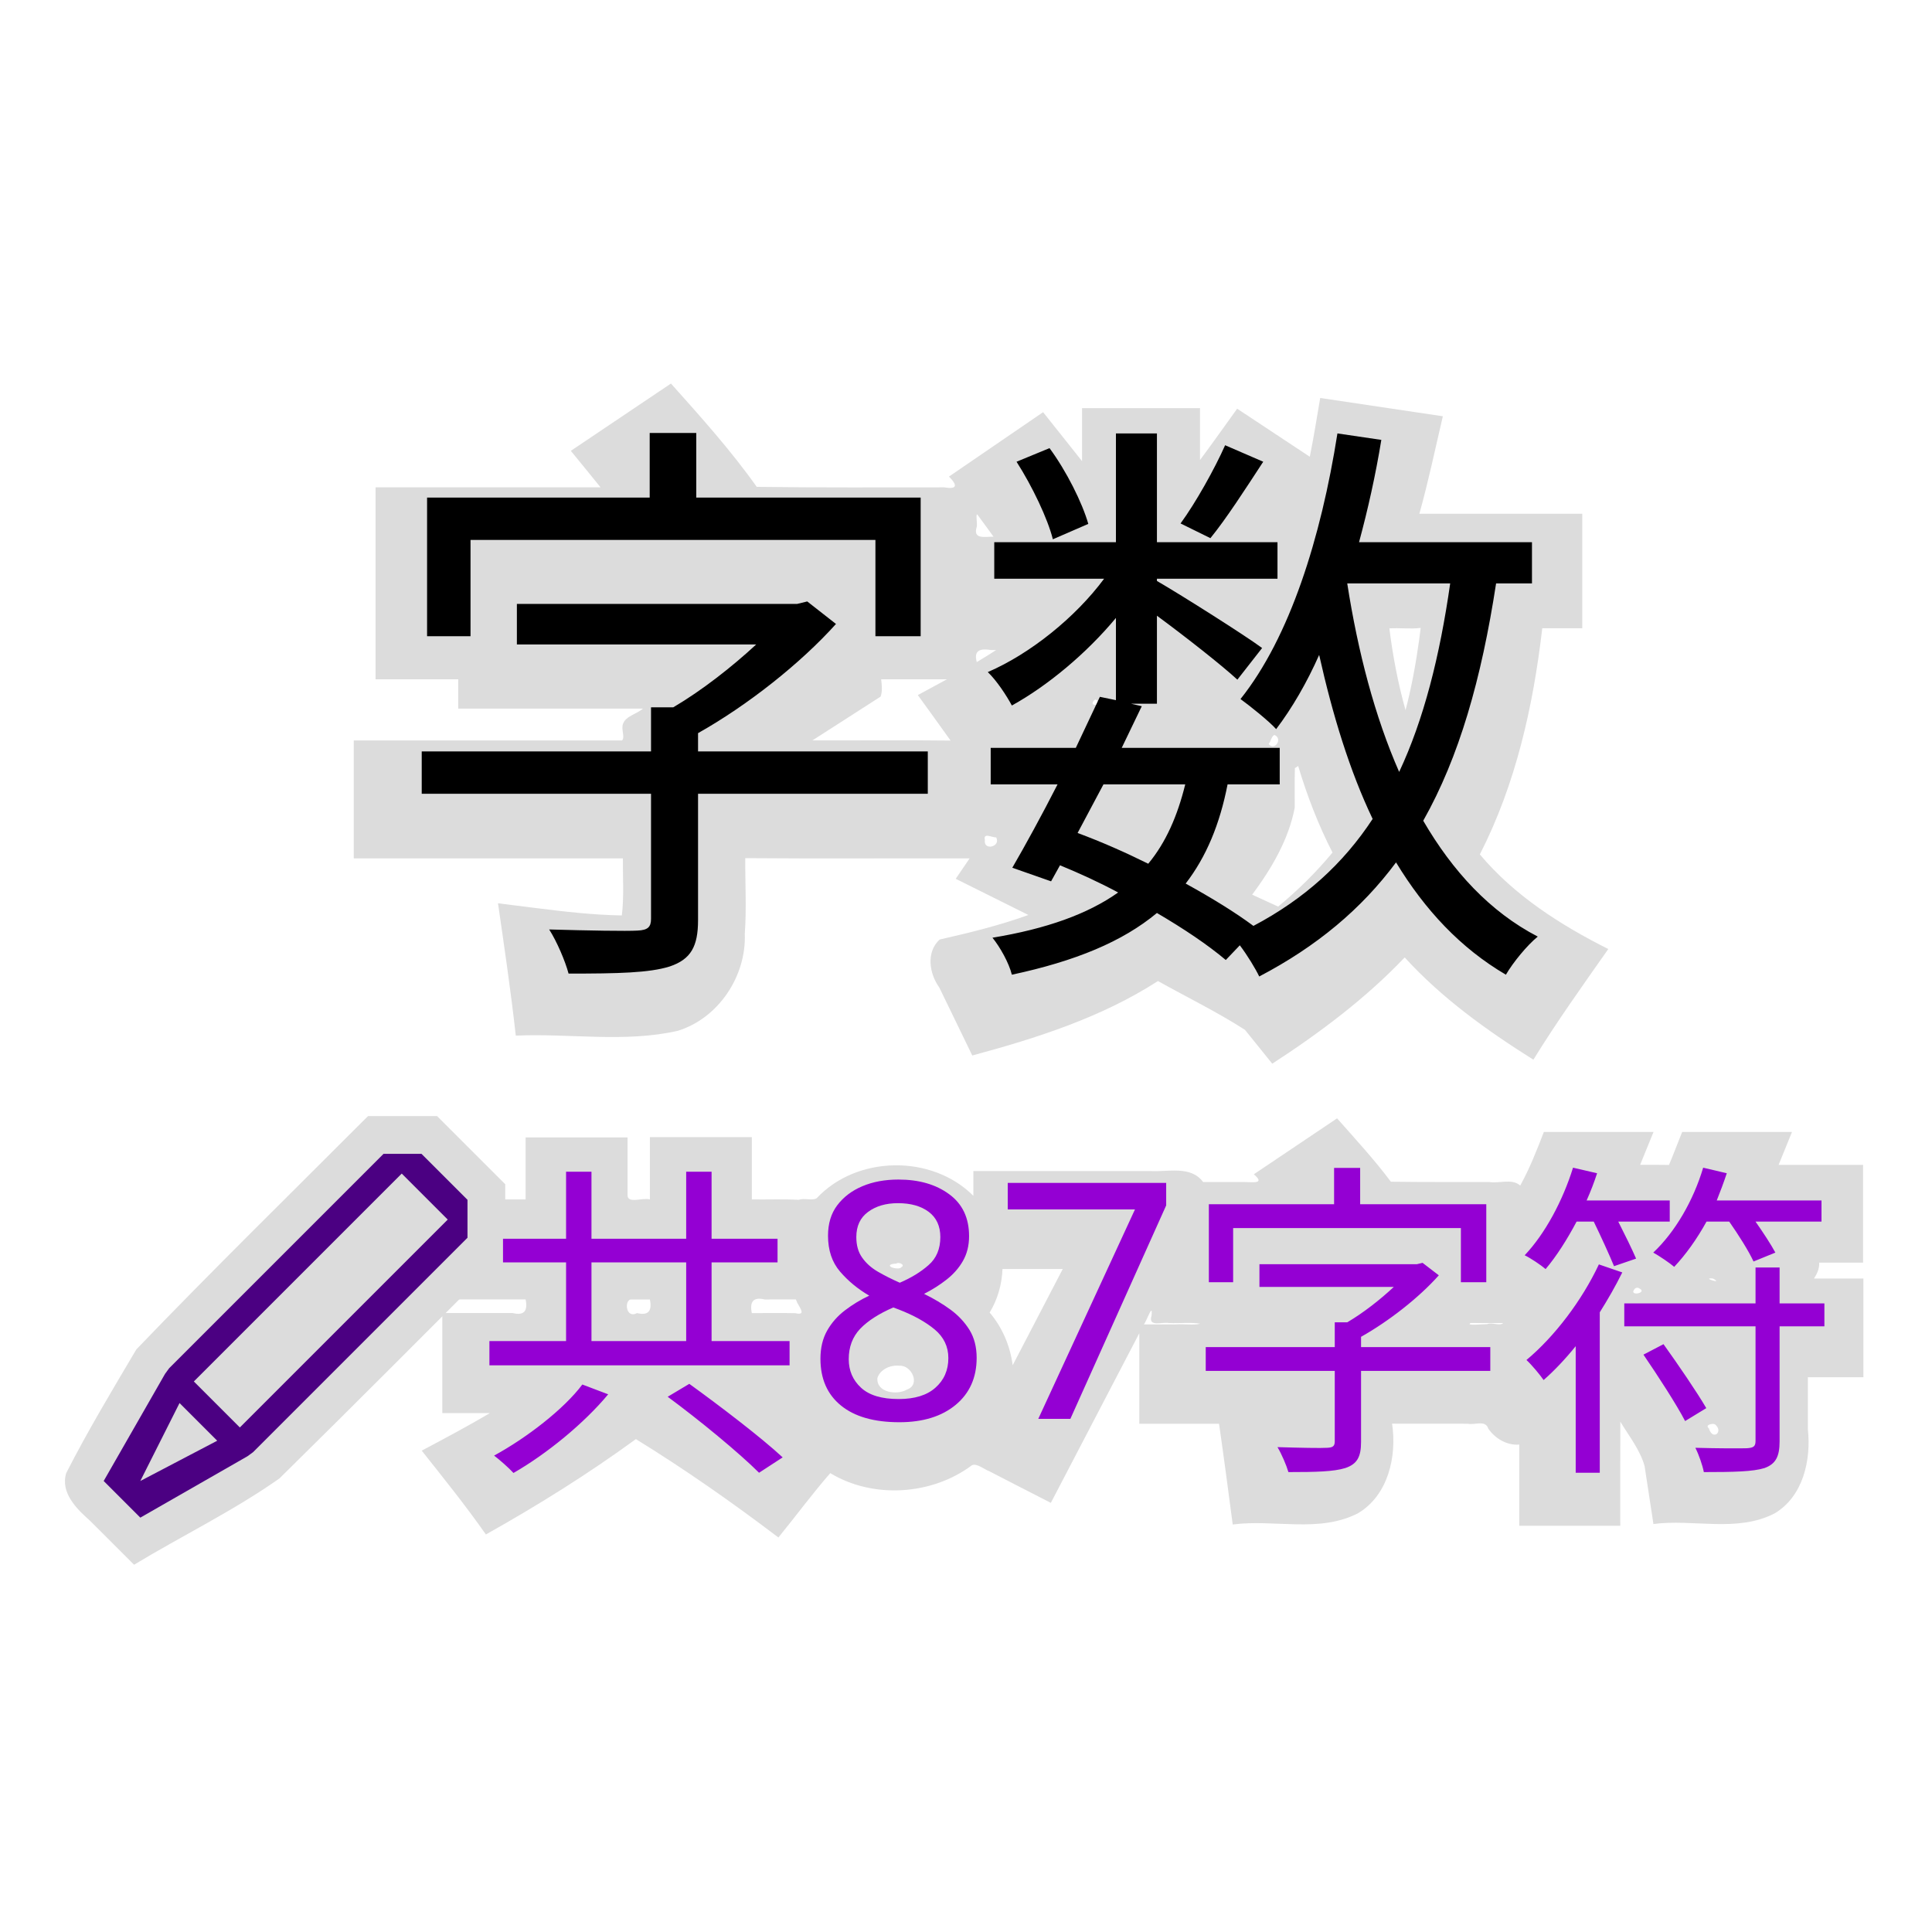
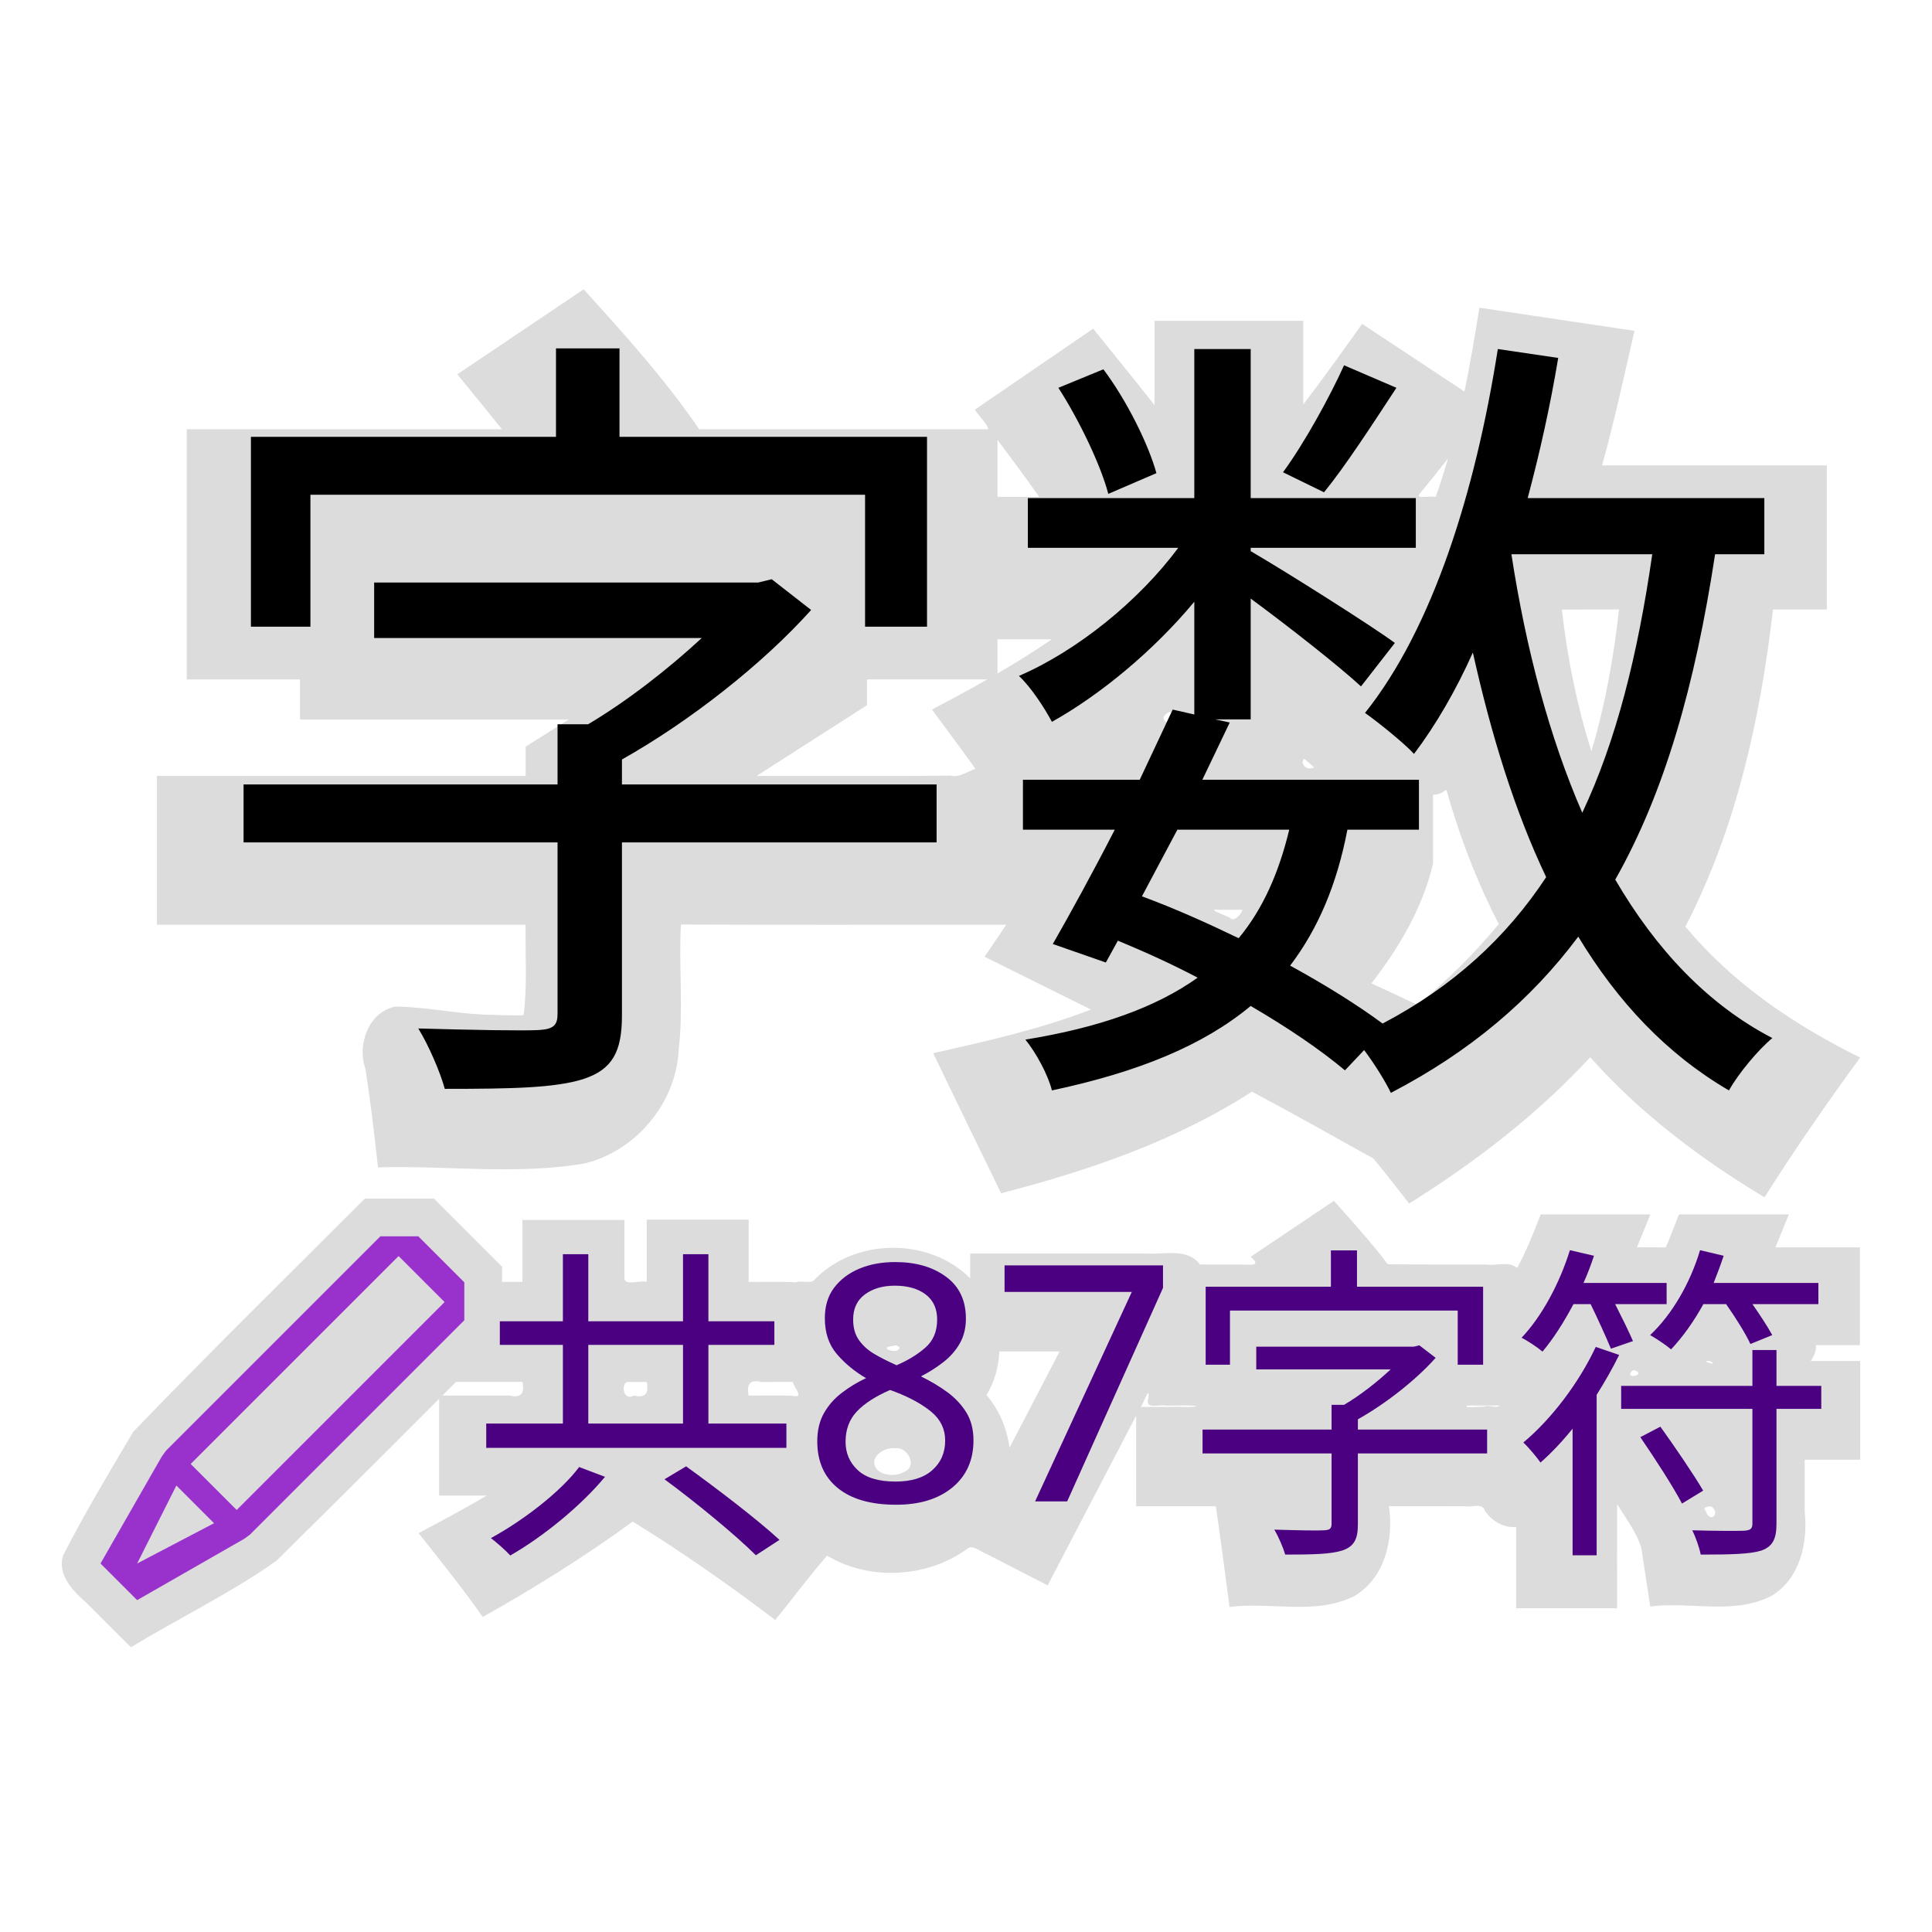
<svg xmlns="http://www.w3.org/2000/svg" width="512" height="512" viewBox="0 0 135.467 135.467" version="1.1" id="svg5">
  <defs id="defs2" />
  <g id="g953" transform="translate(0,0.01966367)">
-     <path id="text945" style="font-style:normal;font-variant:normal;font-weight:normal;font-stretch:normal;font-size:41.207px;font-family:'Century Gothic';-inkscape-font-specification:'Century Gothic';fill:#dcdcdc;stroke-width:0.333" d="m 46.664,27.129 c -2.212,1.488 -4.426,2.975 -6.639,4.463 0.695,0.853 1.395,1.701 2.084,2.559 -5.258,0 -10.517,0 -15.775,0 0,4.487 0,8.974 0,13.461 1.932,0 3.863,0 5.795,0 0,0.684 0,1.368 0,2.053 4.318,10e-7 8.635,0 12.953,0 -0.422,0.377 -1.202,0.525 -1.39,1.052 -0.171,0.354 0.163,0.994 -0.083,1.181 -6.268,0 -12.536,0 -18.804,0 0,2.757 -10e-7,5.514 0,8.271 6.29,0 12.581,0 18.871,0 -0.012,1.333 0.086,2.672 -0.074,4 -1.978,-0.033 -4.065,-0.269 -6.084,-0.526 -0.867,-0.109 -1.733,-0.218 -2.6,-0.326 0.449,3.098 0.901,6.169 1.248,9.279 3.777,-0.169 7.616,0.506 11.343,-0.333 2.867,-0.878 4.828,-3.835 4.714,-6.804 0.128,-1.767 0.021,-3.539 0.033,-5.308 5.244,0.044 10.488,0.003 15.732,0.018 -0.325,0.476 -0.65,0.953 -0.975,1.43 1.697,0.847 3.396,1.691 5.094,2.537 -2.026,0.734 -4.124,1.243 -6.223,1.723 -0.966,0.892 -0.723,2.394 -0.021,3.365 0.77,1.588 1.54,3.176 2.31,4.764 4.52,-1.216 9.056,-2.665 13.02,-5.219 2.034,1.135 4.149,2.166 6.102,3.422 0.637,0.791 1.276,1.581 1.912,2.373 3.333,-2.165 6.54,-4.567 9.287,-7.451 2.6,2.857 5.767,5.122 9.023,7.17 1.648,-2.674 3.448,-5.189 5.252,-7.758 -3.343,-1.68 -6.58,-3.744 -9.006,-6.637 2.523,-4.922 3.742,-10.397 4.377,-15.857 0.934,0 1.868,0 2.803,0 0,-2.676 0,-5.353 0,-8.029 -3.807,0 -7.613,0 -11.42,0 0.633,-2.257 1.109,-4.553 1.646,-6.834 -2.867,-0.426 -5.733,-0.857 -8.6,-1.283 -0.237,1.375 -0.449,2.755 -0.73,4.121 -1.697,-1.123 -3.395,-2.245 -5.092,-3.369 -0.866,1.201 -1.722,2.411 -2.605,3.6 0,-1.213 0,-2.426 0,-3.639 -2.757,0 -5.514,0 -8.271,0 0,1.24 0,2.479 0,3.719 -0.905,-1.149 -1.821,-2.29 -2.732,-3.436 -2.2,1.505 -4.401,3.009 -6.6,4.516 0.613,0.615 0.586,0.91 -0.336,0.755 -4.381,-0.004 -8.762,0.028 -13.143,-0.035 -1.818,-2.564 -3.923,-4.904 -6.014,-7.244 -0.128,0.086 -0.255,0.172 -0.383,0.258 z m 21.918,9.002 c 0.358,0.495 0.728,0.981 1.08,1.48 -0.62,-0.004 -1.462,0.213 -1.174,-0.7 0.062,-0.135 -0.126,-1.142 0.094,-0.78 z m 21.783,1.455 c -0.02,0.006 0.02,-0.025 0,0 z m -7.824,5.721 c 0.544,0.28 -0.484,0.874 -0.566,0.375 0.007,-0.29 0.299,-0.474 0.566,-0.375 z m 16.975,1.48 c -0.231,1.678 -0.533,3.349 -0.963,4.988 -0.516,-1.827 -0.896,-3.806 -1.133,-5.734 0.735,-0.047 1.465,0.058 2.195,-0.033 -0.033,0.26 -0.066,0.52 -0.1,0.779 z m -29.664,0.771 c -0.451,0.288 -0.903,0.574 -1.363,0.846 -0.234,-0.849 0.266,-0.964 1,-0.846 0.121,0 0.242,0 0.363,0 z m -3.459,2.053 c -0.679,0.369 -1.358,0.739 -2.037,1.107 0.766,1.063 1.538,2.121 2.297,3.189 -3.227,-0.04 -6.459,-0.002 -9.688,-0.012 1.594,-1.023 3.186,-2.049 4.781,-3.07 0.138,-0.394 0.084,-0.811 0.039,-1.215 1.536,0 3.072,0 4.607,0 z m 10.434,1.422 c 0.683,0.367 -0.575,0.58 -0.112,0.051 0.027,-0.031 0.072,-0.05 0.112,-0.051 z m 12.543,2.486 c 0.594,0.249 0.006,1.154 -0.414,0.629 0.148,-0.161 0.212,-0.605 0.414,-0.629 z m 1.654,2.168 c 0.626,2.087 1.412,4.132 2.408,6.072 -1.146,1.38 -2.428,2.647 -3.811,3.789 -0.607,-0.279 -1.214,-0.557 -1.822,-0.834 1.348,-1.818 2.555,-3.85 2.984,-6.1 0.008,-0.925 -0.016,-1.869 0.012,-2.781 0.083,-0.026 0.181,-0.12 0.229,-0.146 z m -21.176,5.006 c 0.358,0.665 -0.908,0.969 -0.79,0.186 -0.142,-0.555 0.533,-0.155 0.79,-0.186 z" />
-     <path id="text949" style="font-style:normal;font-variant:normal;font-weight:normal;font-stretch:normal;font-size:23.179px;font-family:'Century Gothic';-inkscape-font-specification:'Century Gothic';fill:#dcdcdc;stroke-width:0.333" d="m 93.365,78.656 c -1.816,1.221 -3.632,2.442 -5.449,3.662 0.822,0.698 -0.078,0.547 -0.682,0.543 -0.958,0 -1.916,0 -2.875,0 -0.86,-1.174 -2.471,-0.693 -3.702,-0.77 -4.136,0 -8.272,0 -12.407,0 0,0.579 0,1.159 0,1.738 -2.906,-2.916 -8.168,-2.844 -10.984,0.165 -0.314,0.199 -0.854,-0.031 -1.257,0.114 -1.091,-0.058 -2.196,-0.01 -3.293,-0.026 0,-1.456 0,-2.913 0,-4.369 -2.383,0 -4.766,0 -7.148,0 0,1.456 0,2.913 0,4.369 -0.473,-0.15 -1.574,0.33 -1.566,-0.3 0,-1.349 0,-2.698 0,-4.048 -2.383,0 -4.766,0 -7.148,0 0,1.449 0,2.898 0,4.348 -1.645,0 -3.289,0 -4.934,0 0,2.337 0,4.674 0,7.012 1.645,0 3.289,0 4.934,0 0.161,0.779 -0.083,1.154 -0.9,0.955 -1.647,0 -3.293,0 -4.94,0 0,2.338 0,4.676 0,7.014 1.113,0 2.225,0 3.338,0 -1.568,0.925 -3.174,1.781 -4.781,2.633 1.534,1.932 3.081,3.856 4.498,5.877 3.627,-2.03 7.158,-4.236 10.518,-6.686 3.447,2.125 6.768,4.449 9.992,6.898 1.215,-1.488 2.408,-3.105 3.637,-4.512 3.006,1.818 7.119,1.548 9.922,-0.545 0.346,-0.183 0.861,0.282 1.242,0.418 1.43,0.745 2.869,1.473 4.303,2.211 2.066,-3.967 4.136,-7.931 6.203,-11.896 0,2.116 0,4.232 0,6.348 1.863,0 3.727,0 5.59,0 0.34,2.364 0.649,4.696 0.959,7.066 2.911,-0.387 6.043,0.615 8.781,-0.787 2.122,-1.259 2.739,-3.988 2.393,-6.283 1.692,0.004 3.556,0.005 5.312,0.004 0.481,0.109 1.237,-0.282 1.428,0.332 0.477,0.704 1.313,1.202 2.18,1.129 0,1.898 0,3.796 0,5.693 2.36,0 4.72,0 7.08,0 -3e-5,-2.434 -0.005,-4.867 0.004,-7.301 0.605,1.009 1.385,1.979 1.702,3.117 0.21,1.353 0.412,2.707 0.619,4.061 2.819,-0.37 5.856,0.621 8.503,-0.747 1.992,-1.189 2.563,-3.732 2.326,-5.895 0,-1.217 0,-2.433 0,-3.65 1.298,0 2.595,0 3.893,0 0,-2.307 0,-4.615 0,-6.922 -1.154,0 -2.309,0 -3.463,0 0.213,-0.33 0.392,-0.706 0.363,-1.113 1.026,0 2.052,0 3.078,0 0,-2.285 0,-4.57 0,-6.855 -1.974,0 -3.948,0 -5.922,0 0.313,-0.77 0.626,-1.539 0.939,-2.309 -2.567,10e-7 -5.134,10e-7 -7.701,0 -0.312,0.77 -0.601,1.549 -0.924,2.314 -0.674,-0.007 -1.349,-0.016 -2.023,-0.01 0.313,-0.768 0.626,-1.536 0.939,-2.305 -2.564,10e-7 -5.128,0 -7.691,0 -0.49,1.279 -0.993,2.558 -1.656,3.76 -0.587,-0.515 -1.463,-0.131 -2.179,-0.248 -2.297,-0.003 -4.594,0.011 -6.891,-0.021 -1.168,-1.554 -2.485,-2.989 -3.773,-4.443 -0.128,0.086 -0.255,0.172 -0.383,0.258 z m -30.514,9.922 c 0.164,-0.138 0.647,0.094 0.352,0.252 -0.171,0.247 -1.186,-0.059 -0.654,-0.215 0.101,-0.014 0.2,-0.038 0.303,-0.037 z m 11.668,0.379 c -1.171,2.25 -2.341,4.5 -3.512,6.75 -0.176,-1.35 -0.726,-2.657 -1.615,-3.693 0.558,-0.919 0.862,-1.984 0.9,-3.057 1.409,0 2.818,0 4.227,0 z m 45.592,0.67 c 0.806,0.443 -0.904,-0.081 0,0 z m -5.262,0.648 c 0.85,0.341 -0.732,0.664 -0.228,0.076 0.054,-0.06 0.149,-0.09 0.228,-0.076 z m -58.943,1.061 c 0.207,0.387 0.616,0.901 -0.139,0.721 -1.016,-0.024 -2.034,6.4e-4 -3.05,-0.006 -0.161,-0.779 0.083,-1.154 0.9,-0.955 0.729,6.82e-4 1.457,-0.003 2.186,-0.004 0.035,0.081 0.069,0.163 0.104,0.244 z M 45.568,91.096 c 0.161,0.779 -0.083,1.154 -0.9,0.955 -0.768,0.407 -0.903,-0.818 -0.466,-0.955 0.455,0 0.911,0 1.366,0 z m 35.176,1.123 c -0.264,0.85 0.74,0.432 1.229,0.529 0.716,0.031 1.518,-0.062 2.183,0.045 -0.39,0.121 -1.146,0.015 -1.675,0.051 -0.758,0 -1.515,0 -2.273,0 0.181,-0.204 0.643,-1.592 0.535,-0.625 z m 24.652,0.529 c -0.261,0.239 -0.763,-0.079 -1.123,0.078 -0.269,-0.006 -1.555,0.134 -1.156,-0.08 0.76,6.24e-4 1.519,0.001 2.279,0.002 z m -42.34,2.996 c 0.851,-0.075 1.521,1.324 0.54,1.668 -0.701,0.412 -2.162,0.216 -2.074,-0.81 0.19,-0.612 0.933,-0.932 1.533,-0.857 z m 57.201,4.111 c 0.62,0.518 -0.174,1.175 -0.436,0.275 -0.306,-0.239 0.272,-0.375 0.436,-0.275 z" />
-     <path id="path951" style="fill:#dcdcdc;stroke-width:1.822" d="M 25.652,78.389 C 20.275,83.777 14.831,89.107 9.561,94.596 7.87,97.454 6.154,100.308 4.645,103.264 c -0.425,1.379 0.729,2.52 1.666,3.346 1.03,1.029 2.06,2.057 3.09,3.086 3.381,-2.045 6.963,-3.777 10.194,-6.053 5.309,-5.228 10.565,-10.508 15.831,-15.779 0,-1.616 0,-3.232 0,-4.848 -1.591,-1.595 -3.185,-3.188 -4.779,-4.779 -1.613,0 -3.227,0 -4.84,0 -0.051,0.051 -0.103,0.102 -0.154,0.152 z" />
+     <path id="text949" style="font-style:normal;font-variant:normal;font-weight:normal;font-stretch:normal;font-size:23.179px;font-family:'Century Gothic';-inkscape-font-specification:'Century Gothic';fill:#dcdcdc;stroke-width:0.333" d="m 93.143,84.44 c -1.816,1.221 -3.632,2.442 -5.449,3.662 0.822,0.698 -0.078,0.547 -0.682,0.543 -0.958,0 -1.916,0 -2.875,0 -0.86,-1.174 -2.471,-0.693 -3.702,-0.77 -4.136,0 -8.272,0 -12.407,0 0,0.579 0,1.159 0,1.738 -2.906,-2.916 -8.168,-2.844 -10.984,0.165 -0.314,0.199 -0.854,-0.031 -1.257,0.114 -1.091,-0.058 -2.196,-0.01 -3.293,-0.026 0,-1.456 0,-2.913 0,-4.369 -2.383,0 -4.766,0 -7.148,0 0,1.456 0,2.913 0,4.369 -0.473,-0.15 -1.574,0.33 -1.566,-0.3 0,-1.349 0,-2.698 0,-4.048 -2.383,0 -4.766,0 -7.148,0 0,1.449 0,2.898 0,4.348 -1.645,0 -3.289,0 -4.934,0 0,2.337 0,4.674 0,7.012 1.645,0 3.289,0 4.934,0 0.161,0.779 -0.083,1.154 -0.9,0.955 -1.647,0 -3.293,0 -4.94,0 0,2.338 0,4.676 0,7.014 1.113,0 2.225,0 3.338,0 -1.568,0.925 -3.174,1.781 -4.781,2.633 1.534,1.932 3.081,3.856 4.498,5.877 3.627,-2.03 7.158,-4.236 10.518,-6.686 3.447,2.125 6.768,4.449 9.992,6.898 1.215,-1.488 2.408,-3.105 3.637,-4.512 3.006,1.818 7.119,1.548 9.922,-0.545 0.346,-0.183 0.861,0.282 1.242,0.418 1.43,0.745 2.869,1.473 4.303,2.211 2.066,-3.967 4.136,-7.931 6.203,-11.896 0,2.116 0,4.232 0,6.348 1.863,0 3.727,0 5.59,0 0.34,2.364 0.649,4.696 0.959,7.066 2.911,-0.387 6.043,0.615 8.781,-0.787 2.122,-1.259 2.739,-3.988 2.393,-6.283 1.692,0.004 3.556,0.005 5.312,0.004 0.481,0.109 1.237,-0.282 1.428,0.332 0.477,0.704 1.313,1.202 2.18,1.129 0,1.898 0,3.796 0,5.693 2.36,0 4.72,0 7.08,0 -3e-5,-2.434 -0.005,-4.867 0.004,-7.301 0.605,1.009 1.385,1.979 1.702,3.117 0.21,1.353 0.412,2.707 0.619,4.061 2.819,-0.37 5.856,0.621 8.503,-0.747 1.992,-1.189 2.563,-3.732 2.326,-5.895 0,-1.217 0,-2.433 0,-3.65 1.298,0 2.595,0 3.893,0 0,-2.307 0,-4.615 0,-6.922 -1.154,0 -2.309,0 -3.463,0 0.213,-0.33 0.392,-0.706 0.363,-1.113 1.026,0 2.052,0 3.078,0 0,-2.285 0,-4.57 0,-6.855 -1.974,0 -3.948,0 -5.922,0 0.313,-0.77 0.626,-1.539 0.939,-2.309 -2.567,10e-7 -5.134,10e-7 -7.701,0 -0.312,0.77 -0.601,1.549 -0.924,2.314 -0.674,-0.007 -1.349,-0.016 -2.023,-0.01 0.313,-0.768 0.626,-1.536 0.939,-2.305 -2.564,10e-7 -5.128,0 -7.691,0 -0.49,1.279 -0.993,2.558 -1.656,3.76 -0.587,-0.515 -1.463,-0.131 -2.179,-0.248 -2.297,-0.003 -4.594,0.011 -6.891,-0.021 -1.168,-1.554 -2.485,-2.989 -3.773,-4.443 -0.128,0.086 -0.255,0.172 -0.383,0.258 z m -30.514,9.922 c 0.164,-0.138 0.647,0.094 0.352,0.252 -0.171,0.247 -1.186,-0.059 -0.654,-0.215 0.101,-0.014 0.2,-0.038 0.303,-0.037 z m 11.668,0.379 c -1.171,2.25 -2.341,4.5 -3.512,6.75 -0.176,-1.35 -0.726,-2.657 -1.615,-3.693 0.558,-0.919 0.862,-1.984 0.9,-3.057 1.409,0 2.818,0 4.227,0 z m 45.592,0.67 c 0.806,0.443 -0.904,-0.081 0,0 z m -5.262,0.648 c 0.85,0.341 -0.732,0.664 -0.228,0.076 0.054,-0.06 0.149,-0.09 0.228,-0.076 z m -58.943,1.061 c 0.207,0.387 0.616,0.901 -0.139,0.721 -1.016,-0.024 -2.034,6.4e-4 -3.05,-0.006 -0.161,-0.779 0.083,-1.154 0.9,-0.955 0.729,6.82e-4 1.457,-0.003 2.186,-0.004 0.035,0.081 0.069,0.163 0.104,0.244 z M 45.346,96.88 c 0.161,0.779 -0.083,1.154 -0.9,0.955 -0.768,0.407 -0.903,-0.818 -0.466,-0.955 0.455,0 0.911,0 1.366,0 z m 35.176,1.123 c -0.264,0.85 0.74,0.432 1.229,0.529 0.716,0.031 1.518,-0.062 2.183,0.045 -0.39,0.121 -1.146,0.015 -1.675,0.051 -0.758,0 -1.515,0 -2.273,0 0.181,-0.204 0.643,-1.592 0.535,-0.625 z m 24.652,0.529 c -0.261,0.239 -0.763,-0.079 -1.123,0.078 -0.269,-0.006 -1.555,0.134 -1.156,-0.08 0.76,6.24e-4 1.519,0.001 2.279,0.002 z m -42.34,2.996 c 0.851,-0.075 1.521,1.324 0.54,1.668 -0.701,0.412 -2.162,0.216 -2.074,-0.81 0.19,-0.612 0.933,-0.932 1.533,-0.857 z m 57.201,4.111 c 0.62,0.518 -0.174,1.175 -0.436,0.275 -0.306,-0.239 0.272,-0.375 0.436,-0.275 z" />
+     <path id="path951" style="fill:#dcdcdc;stroke-width:1.822" d="M 25.43,84.173 C 20.053,89.561 14.609,94.891 9.338,100.38 c -1.69,2.858 -3.406,5.713 -4.916,8.668 -0.425,1.379 0.729,2.52 1.666,3.346 1.03,1.029 2.06,2.057 3.09,3.086 3.381,-2.045 6.963,-3.777 10.194,-6.053 5.309,-5.228 10.565,-10.508 15.831,-15.779 0,-1.616 0,-3.232 0,-4.848 -1.591,-1.595 -3.185,-3.188 -4.779,-4.779 -1.613,0 -3.227,0 -4.84,0 -0.051,0.051 -0.103,0.102 -0.154,0.152 z" />
+     <path id="text1080" style="font-style:normal;font-variant:normal;font-weight:normal;font-stretch:normal;font-size:56.444px;font-family:'Century Gothic';-inkscape-font-specification:'Century Gothic';fill:#dcdcdc;stroke-width:0.333" d="m 40.547,20.52 c -2.826,1.901 -5.653,3.802 -8.479,5.705 1.043,1.284 2.091,2.565 3.129,3.854 -7.367,0 -14.733,0 -22.1,0 0,5.847 0,11.694 0,17.541 2.646,0 5.292,0 7.938,0 0,0.938 0,1.875 0,2.812 6.283,0 12.565,0 18.848,0 -1.009,0.633 -2.017,1.269 -3.027,1.9 0,0.685 0,1.37 0,2.055 -8.617,0 -17.234,0 -25.852,0 0,3.477 0,6.954 0,10.432 8.616,0 17.232,0 25.848,0 -0.026,2.124 0.127,4.352 -0.139,6.344 -0.926,0.049 -1.862,-0.03 -2.793,-0.037 -2.06,-0.099 -4.106,-0.54 -6.16,-0.568 -1.9,0.329 -2.726,2.635 -2.15,4.318 0.375,2.308 0.636,4.632 0.893,6.956 4.824,-0.139 9.696,0.545 14.482,-0.272 3.599,-0.869 6.415,-4.231 6.6,-7.937 0.346,-2.922 -4.93e-4,-5.925 0.159,-8.818 7.602,0.037 15.209,0.005 22.812,0.016 -0.507,0.748 -1.013,1.496 -1.52,2.244 2.486,1.234 4.973,2.469 7.459,3.703 -3.578,1.382 -7.33,2.218 -11.062,3.062 1.582,3.276 3.162,6.552 4.762,9.818 6.136,-1.584 12.232,-3.667 17.588,-7.123 2.862,1.519 5.681,3.114 8.514,4.686 0.858,1.032 1.681,2.098 2.506,3.158 4.626,-2.888 8.989,-6.246 12.701,-10.258 3.487,3.931 7.729,7.121 12.217,9.822 2.119,-3.344 4.369,-6.602 6.707,-9.797 -4.597,-2.281 -8.95,-5.193 -12.252,-9.189 3.572,-6.887 5.25,-14.575 6.143,-22.23 1.258,0 2.517,0 3.775,0 0,-3.367 0,-6.734 0,-10.102 -5.253,0 -10.507,0 -15.76,0 0.863,-3.119 1.549,-6.284 2.271,-9.438 -3.624,-0.54 -7.248,-1.082 -10.873,-1.621 -0.319,1.964 -0.637,3.93 -1.051,5.877 -2.389,-1.581 -4.779,-3.16 -7.168,-4.742 -1.358,1.896 -2.713,3.796 -4.131,5.648 10e-7,-1.955 0,-3.91 0,-5.865 -3.477,0 -6.953,0 -10.43,0 0,1.971 0,3.941 0,5.912 -1.417,-1.8 -2.868,-3.575 -4.303,-5.361 -2.765,1.891 -5.528,3.784 -8.291,5.678 0.256,0.431 0.941,1.08 0.927,1.377 -6.752,0 -13.505,0 -20.257,0 -2.397,-3.511 -5.254,-6.669 -8.102,-9.814 -0.127,0.085 -0.254,0.171 -0.381,0.256 z m 30.555,11.861 c 0.592,0.81 1.189,1.617 1.766,2.438 -0.975,0 -1.951,0 -2.926,0 0,-1.332 0,-2.664 0,-3.996 0.387,0.52 0.773,1.039 1.16,1.559 z m 30.301,0.18 c -0.238,0.76 -0.461,1.526 -0.744,2.271 -0.339,-0.116 -1.357,0.154 -1.161,-0.172 0.687,-0.834 1.362,-1.678 2.027,-2.53 -0.04,0.143 -0.081,0.286 -0.121,0.43 z m -19.342,3.318 c -0.341,0.027 -0.145,-0.254 0,0 z m 29.572,6.836 c 0.63,0 1.26,0 1.891,0 -0.381,3.36 -0.962,6.662 -1.939,9.947 -1.02,-3.234 -1.686,-6.573 -2.072,-9.939 0.707,-0.003 1.414,-0.005 2.121,-0.008 z m -15.172,1.561 c -0.239,0.038 -0.043,0.047 0,0 z m -22.713,0.533 c -1.24,0.843 -2.51,1.641 -3.807,2.395 0,-0.798 0,-1.596 0,-2.395 1.269,0 2.538,0 3.807,0 z m -4.523,2.811 c -1.277,0.733 -2.576,1.427 -3.879,2.113 1.016,1.385 2.054,2.754 3.049,4.154 -0.597,0.199 -1.107,0.63 -1.76,0.48 -4.526,0.046 -9.058,0.006 -13.586,0.02 2.581,-1.652 5.161,-3.305 7.742,-4.957 0,-0.604 0,-1.207 0,-1.811 2.811,0 5.622,0 8.434,0 z m 13.029,2.332 c 0.423,0.584 -0.705,1.022 -0.67,0.289 0.159,-0.23 0.381,-0.418 0.67,-0.289 z m 9.883,3.828 c -0.601,0.32 -1.016,-0.381 -0.681,-0.594 0.227,0.198 0.454,0.396 0.681,0.594 z M 101.752,56.5 c 0.875,2.845 1.964,5.63 3.34,8.271 -1.704,2.074 -3.629,3.962 -5.697,5.67 -1.077,-0.507 -2.154,-1.013 -3.236,-1.51 1.938,-2.491 3.593,-5.299 4.32,-8.393 0,-1.61 0,-3.22 0,-4.83 0.346,0.014 0.672,-0.146 0.939,-0.354 0.111,0.382 0.223,0.763 0.334,1.145 z m -14.682,7.266 c 0.201,0.006 -0.515,0.962 -0.806,0.584 -0.336,-0.21 -1.824,-0.673 -0.757,-0.575 0.521,0.003 1.042,-0.007 1.563,-0.009 z" />
  </g>
  <g id="layer1" transform="translate(0,0.01966367)">
-     <text xml:space="preserve" style="font-style:normal;font-variant:normal;font-weight:normal;font-stretch:normal;font-size:41.207px;font-family:'Century Gothic';-inkscape-font-specification:'Century Gothic';fill:#000000;stroke-width:0.333" x="26.647" y="65.026" id="text1253">
-       <tspan id="tspan1251" style="font-style:normal;font-variant:normal;font-weight:normal;font-stretch:normal;font-size:41.207px;font-family:'Century Gothic';-inkscape-font-specification:'Century Gothic';fill:#000000;stroke-width:0.333" x="26.647" y="65.026">字数</tspan>
+     <text xml:space="preserve" style="font-style:normal;font-variant:normal;font-weight:normal;font-stretch:normal;font-size:56.444px;font-family:'Century Gothic';-inkscape-font-specification:'Century Gothic';fill:#000000;stroke-width:0.333" x="13.077" y="71.922" id="text1253">
+       <tspan id="tspan1251" style="font-style:normal;font-variant:normal;font-weight:normal;font-stretch:normal;font-size:56.444px;font-family:'Century Gothic';-inkscape-font-specification:'Century Gothic';fill:#000000;stroke-width:0.333" x="13.077" y="71.922">字数</tspan>
    </text>
-     <text xml:space="preserve" style="font-style:normal;font-variant:normal;font-weight:normal;font-stretch:normal;font-size:23.179px;font-family:'Century Gothic';-inkscape-font-specification:'Century Gothic';fill:#9400d3;stroke-width:0.333" x="33.208" y="101.386" id="text1253-5">
-       <tspan id="tspan1251-3" style="font-style:normal;font-variant:normal;font-weight:normal;font-stretch:normal;font-size:23.179px;font-family:'Century Gothic';-inkscape-font-specification:'Century Gothic';fill:#9400d3;stroke-width:0.333" x="33.208" y="101.386">共87字符</tspan>
+     <text xml:space="preserve" style="font-style:normal;font-variant:normal;font-weight:normal;font-stretch:normal;font-size:23.179px;font-family:'Century Gothic';-inkscape-font-specification:'Century Gothic';fill:#4b0082;stroke-width:0.333" x="32.985" y="107.171" id="text1253-5">
+       <tspan id="tspan1251-3" style="font-style:normal;font-variant:normal;font-weight:normal;font-stretch:normal;font-size:23.179px;font-family:'Century Gothic';-inkscape-font-specification:'Century Gothic';fill:#4b0082;stroke-width:0.333" x="32.985" y="107.171">共87字符</tspan>
    </text>
-     <path d="m 29.553,80.884 h -2.66 l -15.032,15.032 -0.291,0.401 -4.3,7.507 2.569,2.569 7.507,-4.3 0.401,-0.292 15.032,-15.032 v -2.66 z m -19.715,22.94 2.751,-5.466 2.642,2.642 z m 6.979,-3.753 -3.225,-3.225 14.577,-14.577 3.225,3.225 z" fill="#c5c5c5" id="path1536" style="fill:#4b0082;stroke-width:1.822" />
+     <path d="m 29.331,86.668 h -2.66 l -15.032,15.032 -0.291,0.401 -4.3,7.507 2.569,2.569 7.507,-4.3 0.401,-0.292 15.032,-15.032 v -2.66 z m -19.715,22.94 2.751,-5.466 2.642,2.642 z m 6.979,-3.753 -3.225,-3.225 14.577,-14.577 3.225,3.225 z" fill="#c5c5c5" id="path1536" style="fill:#9932cc;stroke-width:1.822" />
  </g>
</svg>
